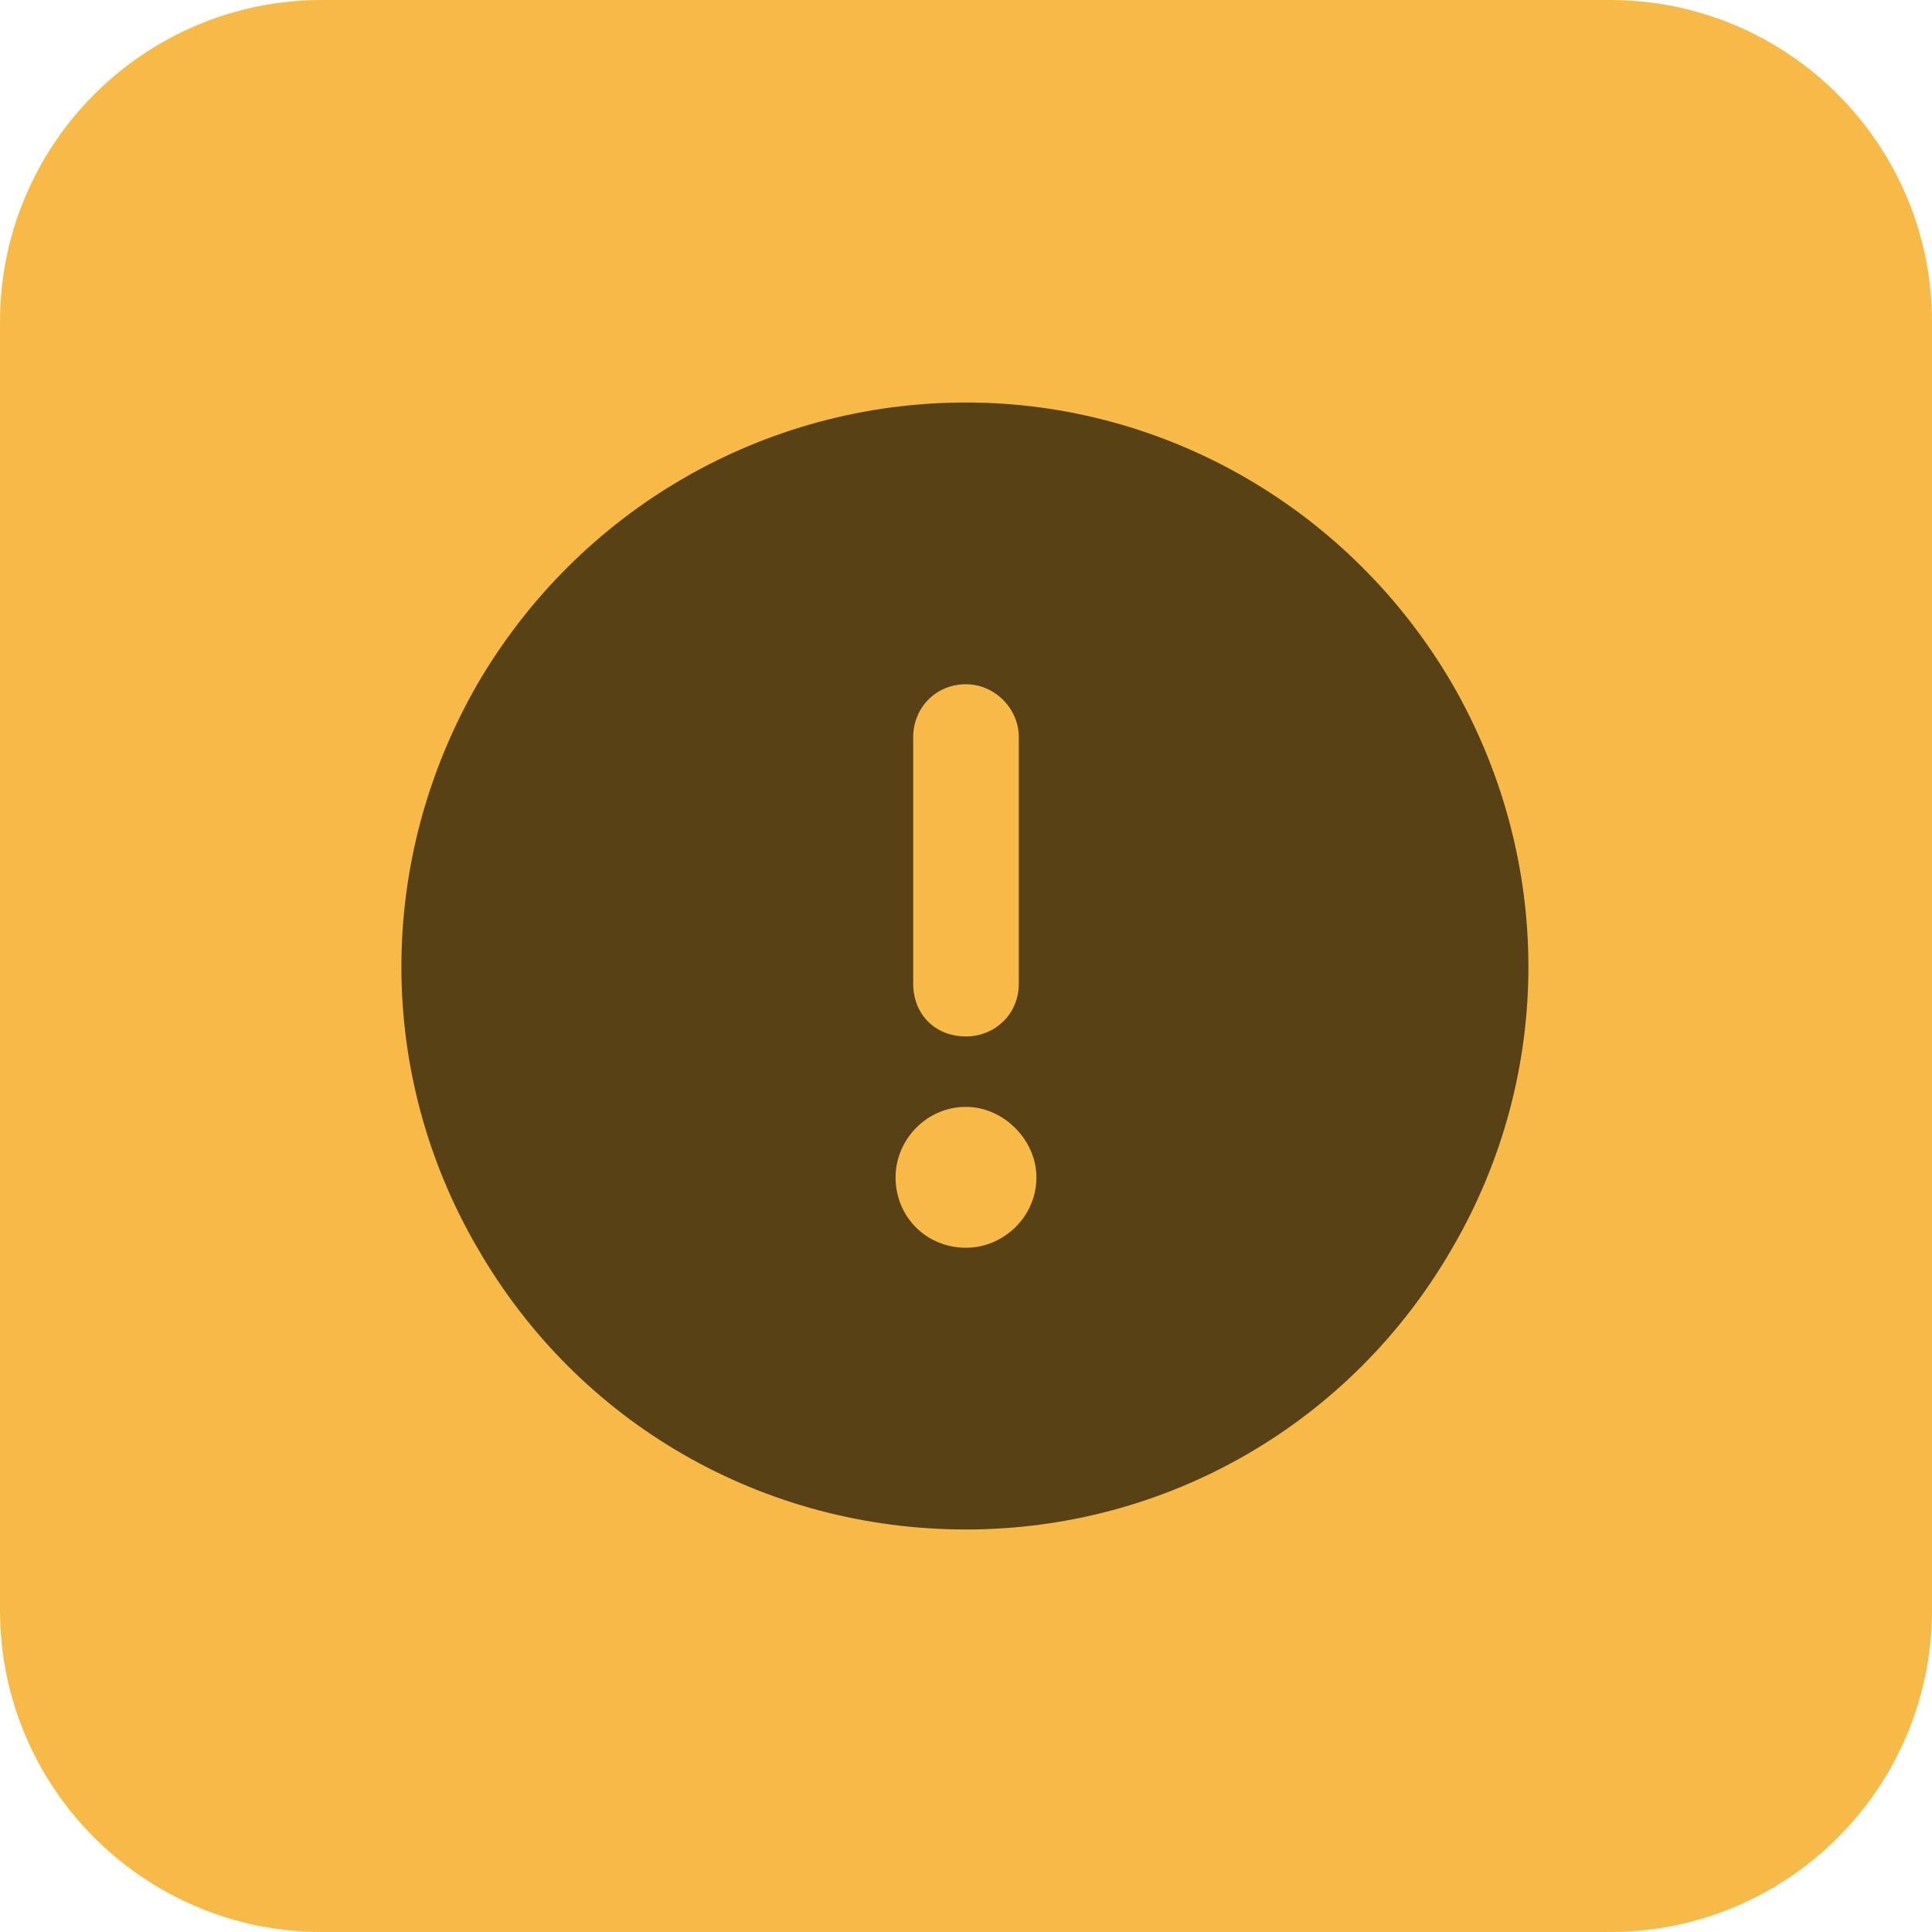
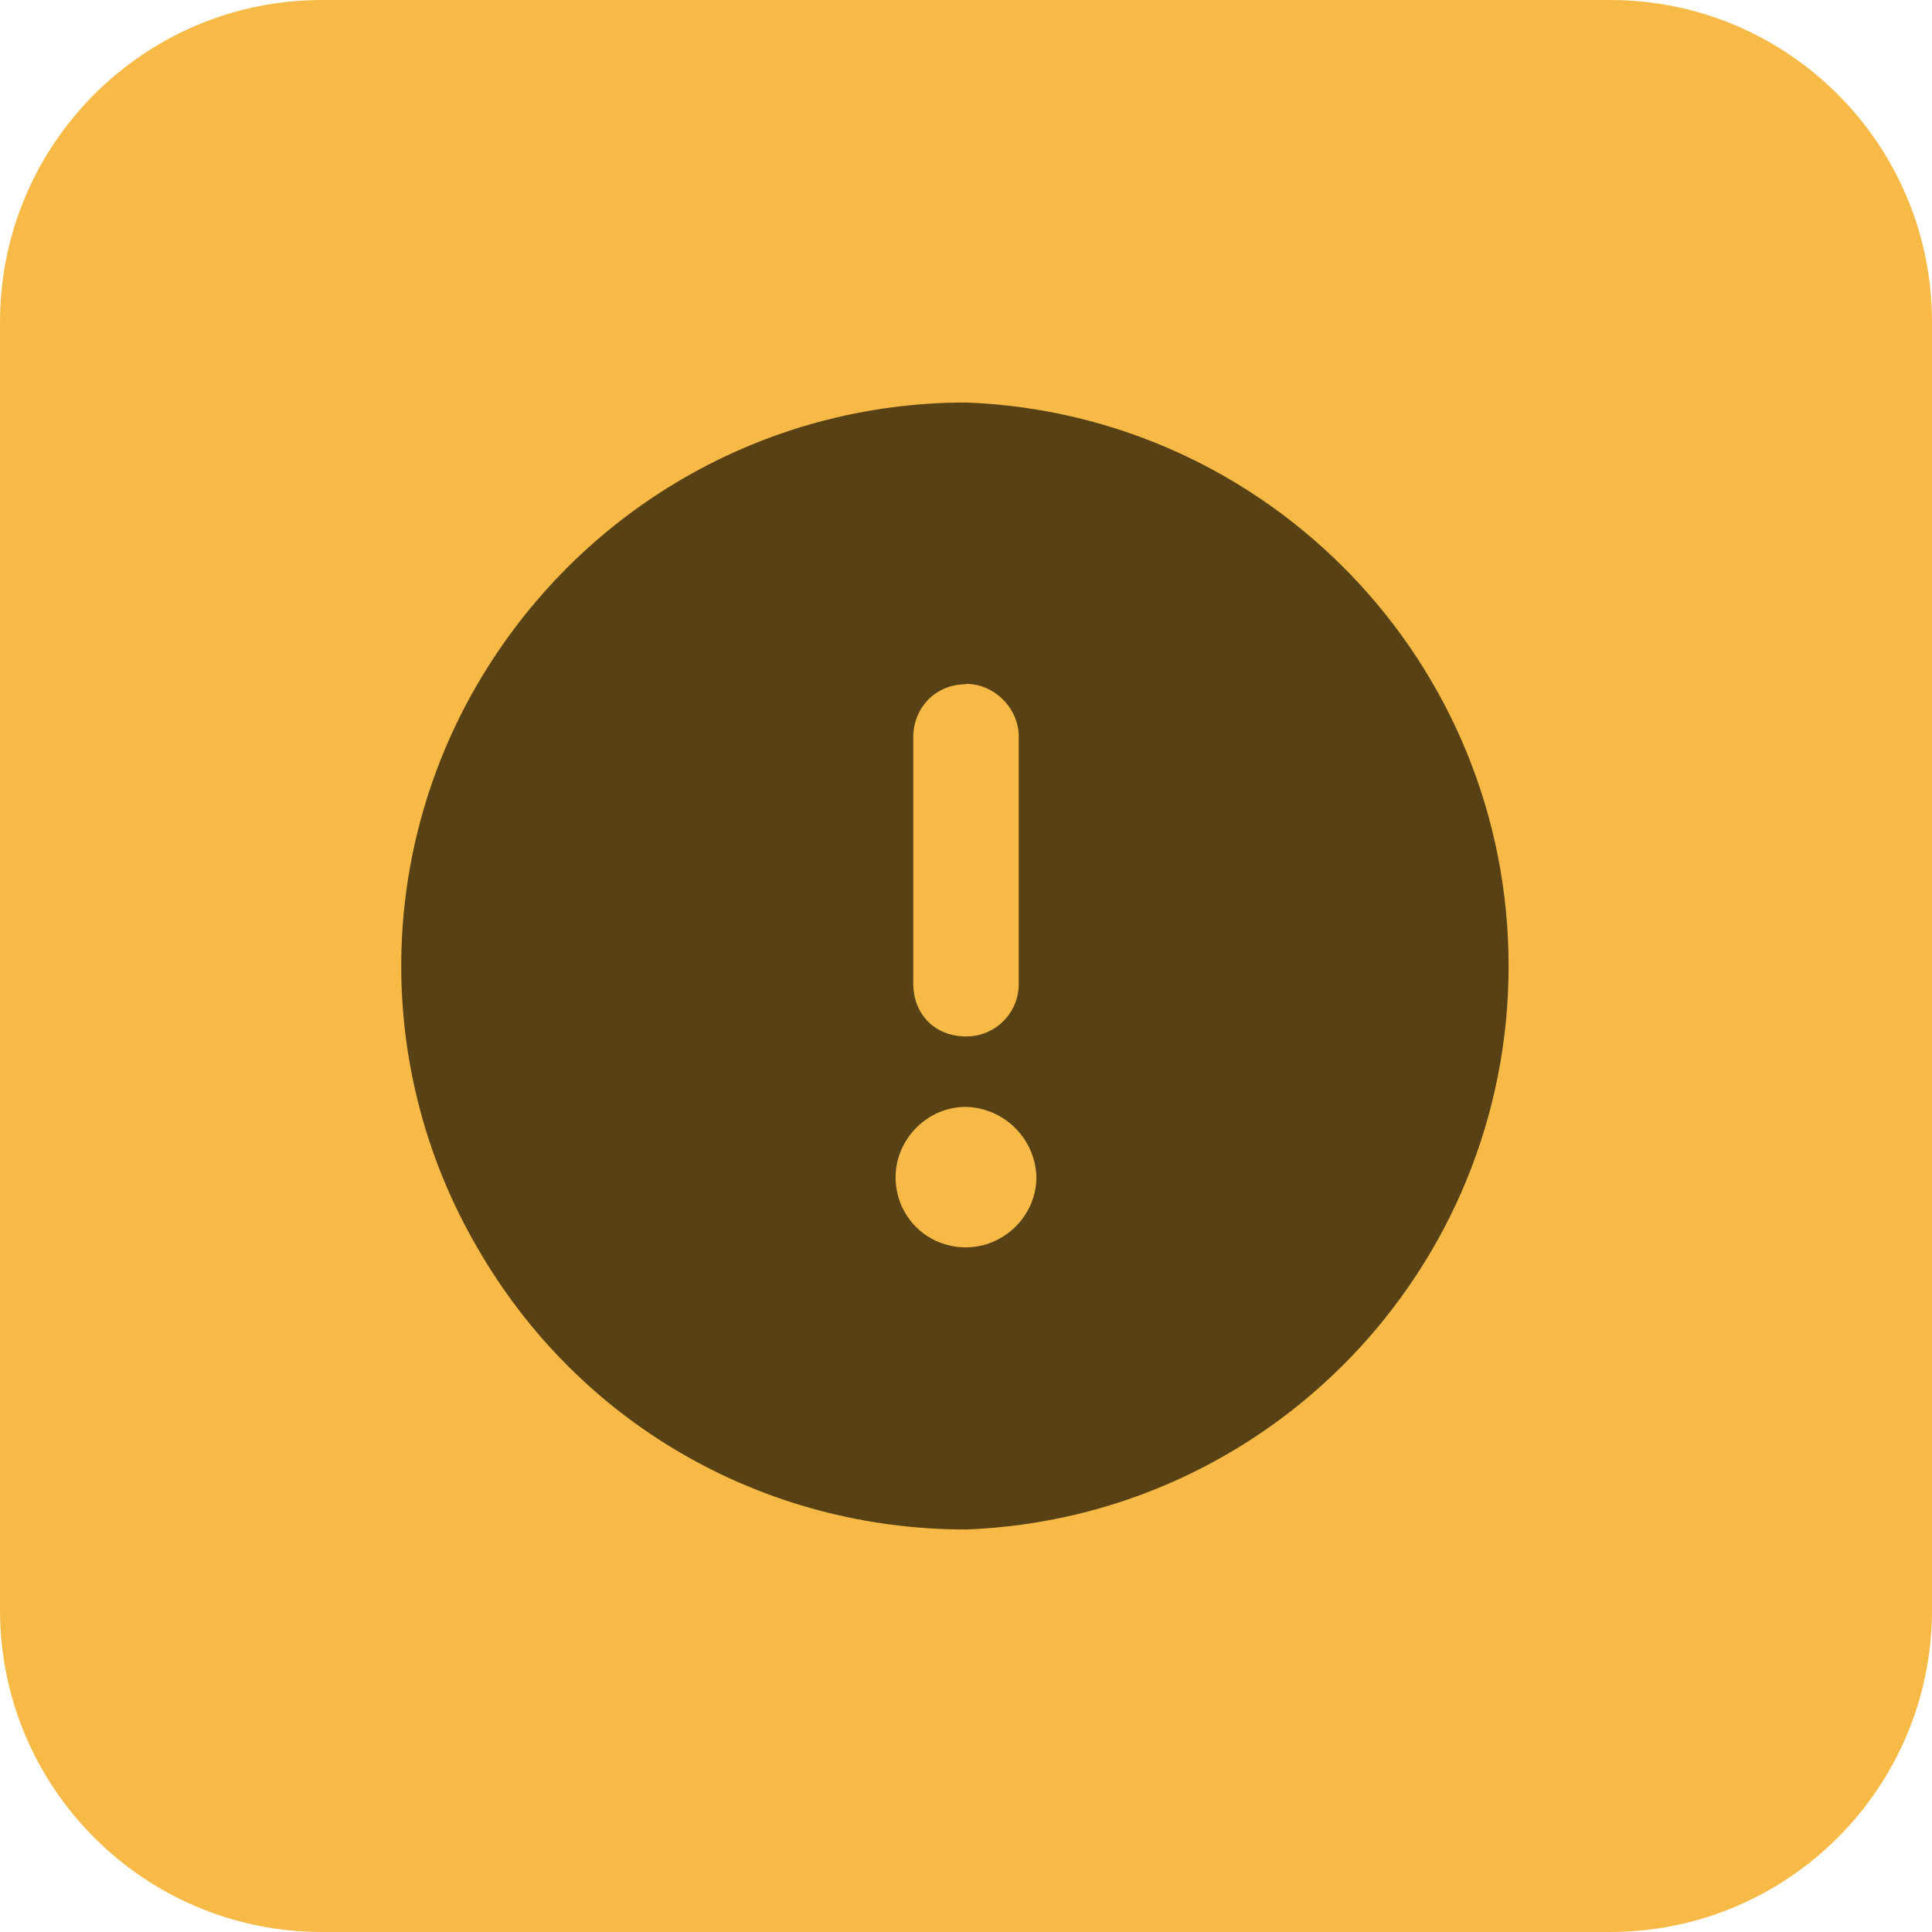
- <svg xmlns="http://www.w3.org/2000/svg" width="48" height="48" viewBox="0 0 48 48" fill="none">
-   <rect width="48" height="48" rx="8" fill="#F8BA47" />
-   <path d="M24 38C18.969 38 14.375 35.375 11.859 31C9.344 26.68 9.344 21.375 11.859 17C14.375 12.68 18.969 10 24 10C28.977 10 33.57 12.68 36.086 17C38.602 21.375 38.602 26.68 36.086 31C33.57 35.375 28.977 38 24 38ZM24 17C23.234 17 22.688 17.602 22.688 18.312V24.438C22.688 25.203 23.234 25.75 24 25.75C24.711 25.75 25.312 25.203 25.312 24.438V18.312C25.312 17.602 24.711 17 24 17ZM22.25 29.25C22.25 30.234 23.016 31 24 31C24.93 31 25.75 30.234 25.75 29.25C25.75 28.32 24.93 27.5 24 27.5C23.016 27.5 22.25 28.32 22.25 29.25Z" fill="#584215" />
+ <svg xmlns="http://www.w3.org/2000/svg" width="48" height="48" fill="none" viewBox="0 0 48 48">
+   <rect width="48" height="48" fill="#f8ba47" rx="8" />
+   <path fill="#584215" d="M24 38c-5.03 0-9.62-2.62-12.14-7a13.9 13.9 0 0 1 0-14c2.52-4.32 7.1-7 12.14-7a14.01 14.01 0 0 1 0 28m0-21c-.77 0-1.31.6-1.31 1.31v6.13c0 .76.54 1.31 1.31 1.31a1.3 1.3 0 0 0 1.31-1.31V18.3c0-.7-.6-1.31-1.31-1.31m-1.75 12.25c0 .98.77 1.75 1.75 1.75.93 0 1.75-.77 1.75-1.75A1.8 1.8 0 0 0 24 27.5c-.98 0-1.75.82-1.75 1.75" />
</svg>
